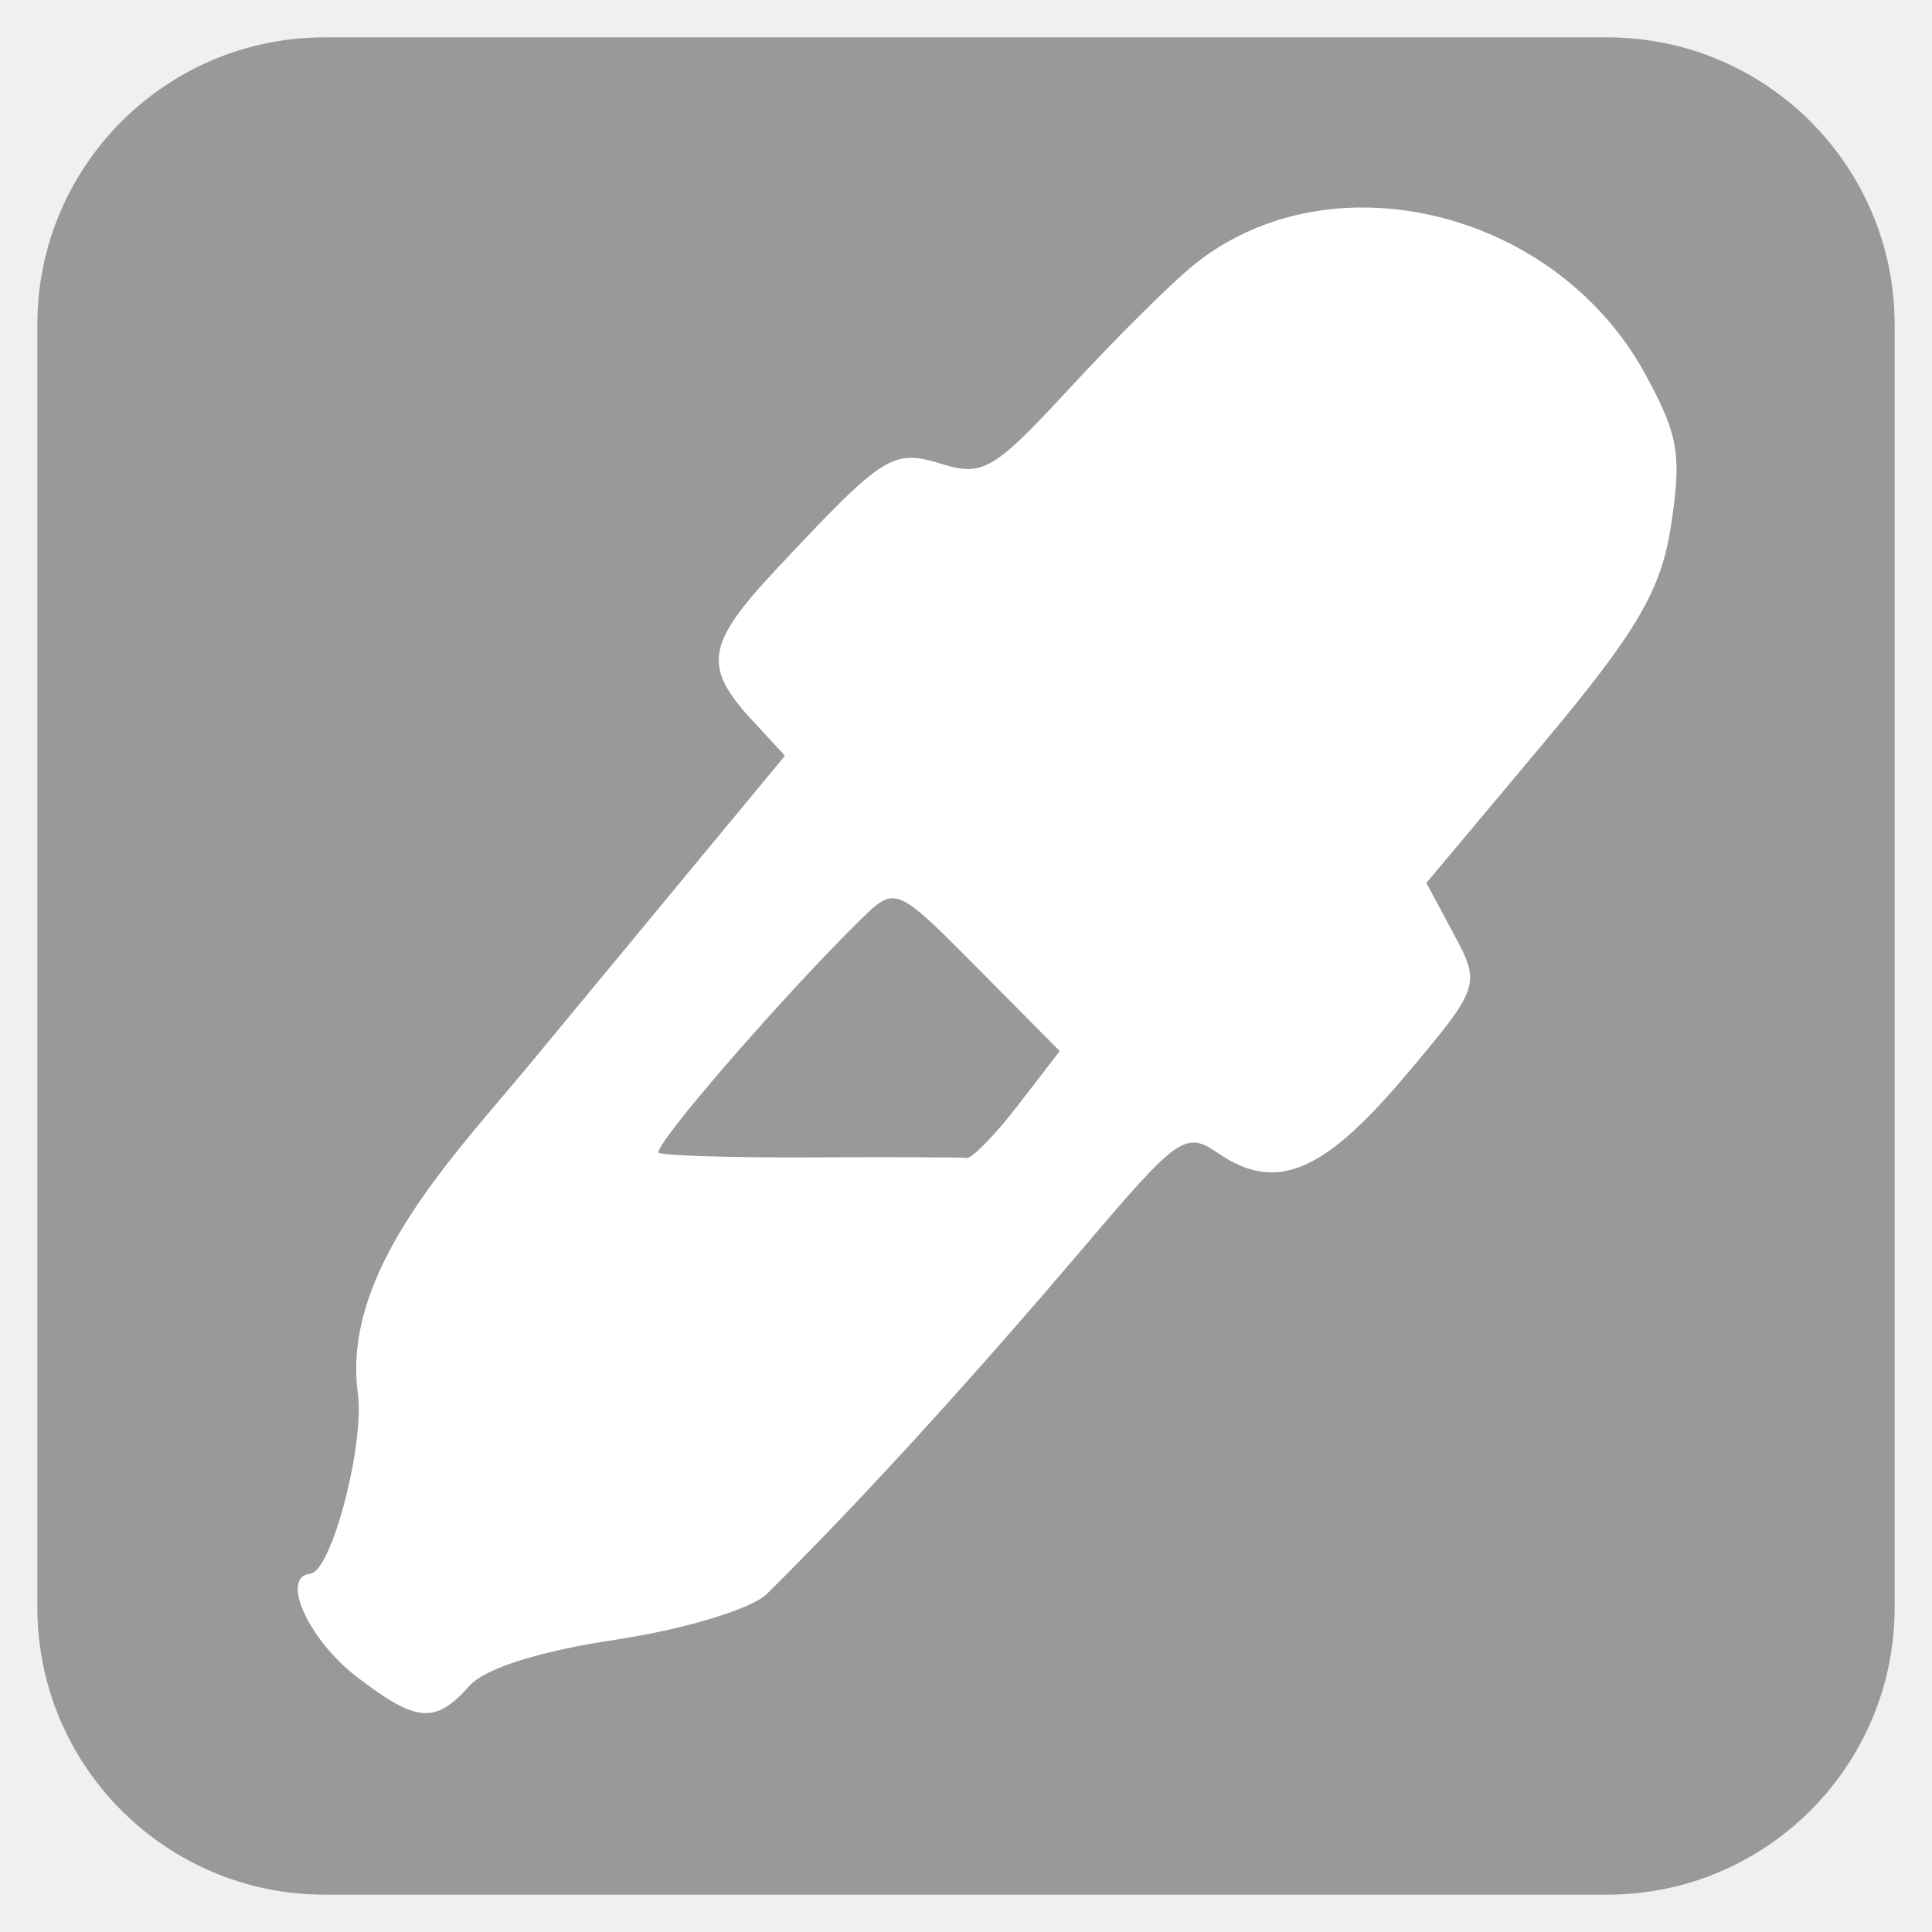
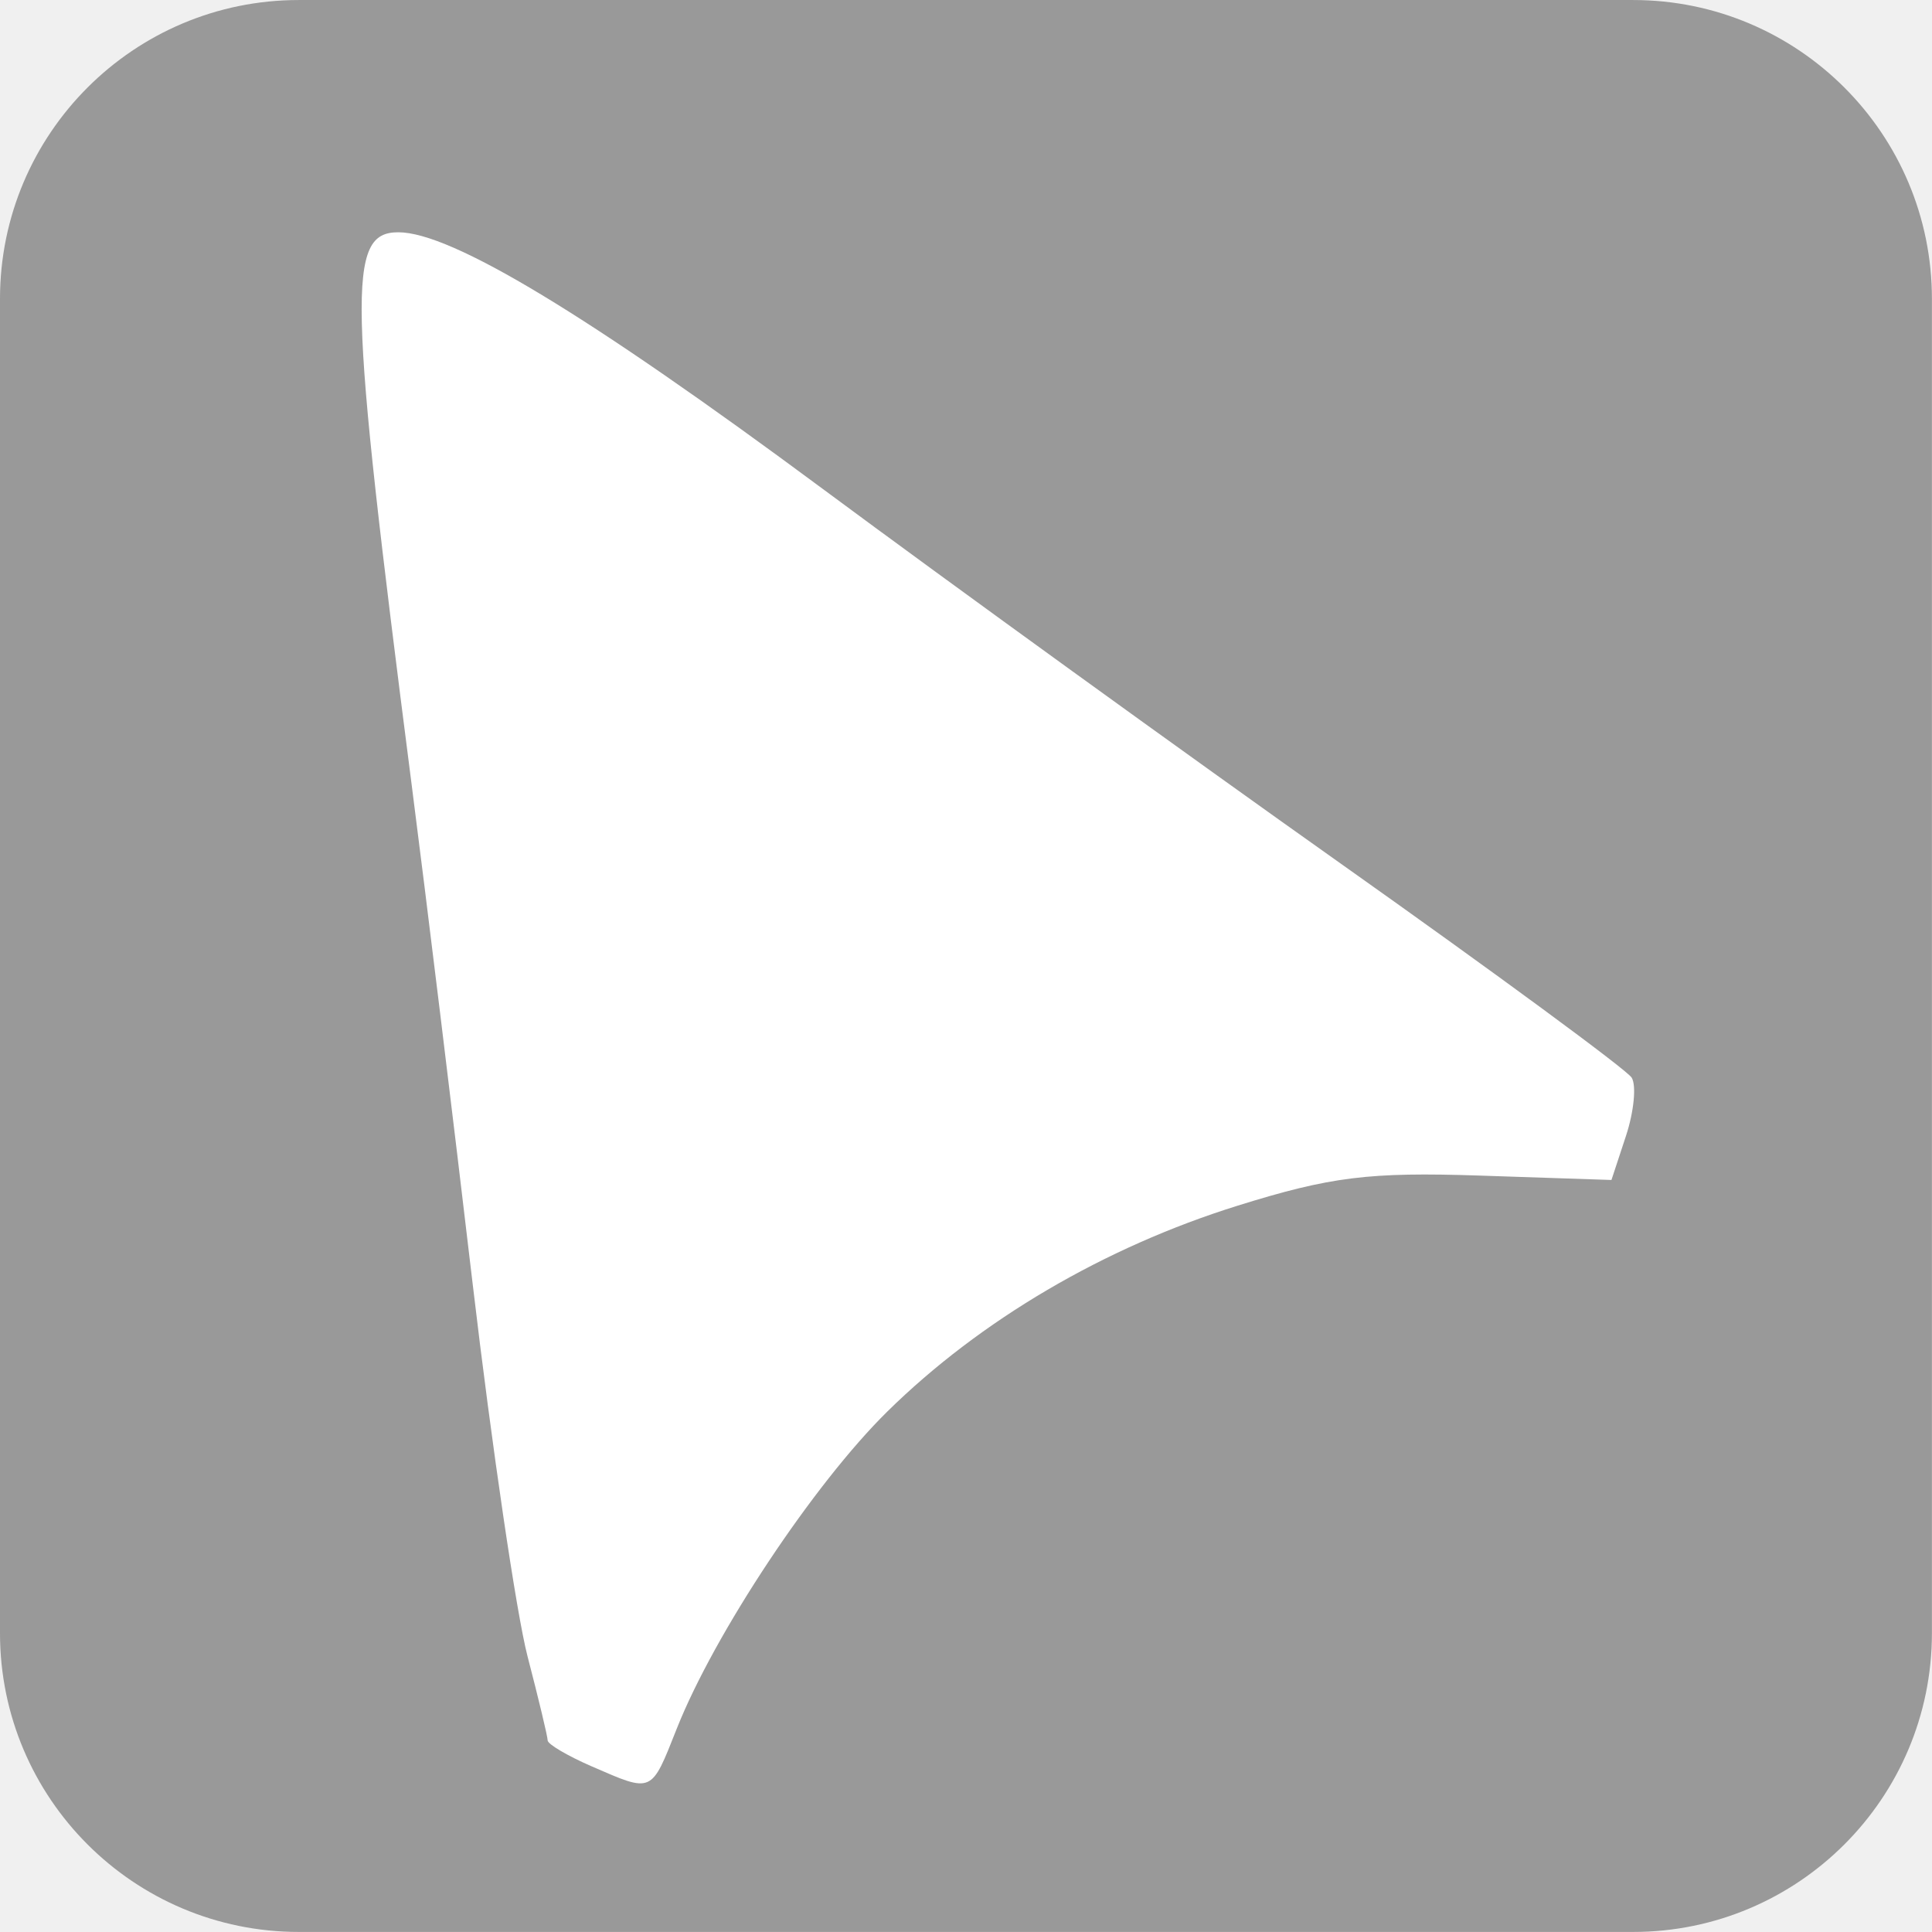
- <svg xmlns="http://www.w3.org/2000/svg" width="512" height="512" viewBox="0 0 135.467 135.467" version="1.1" id="svg8">
+ <svg xmlns="http://www.w3.org/2000/svg" width="32" height="32" viewBox="0 0 8.467 8.467" version="1.1" id="svg8">
  <defs id="defs2" />
-   <g id="layer1" transform="translate(0,-161.5333)">
-     <rect ry="20.144" y="164.153" x="2.619" height="130.228" width="130.228" id="rect3808" style="fill:#999999;fill-opacity:1;stroke-width:2.035" />
-     <path style="fill:#b3b3b3;fill-opacity:1;stroke-width:0.919" d="m 190.689,283.228 c -1.643,-0.714 -2.987,-1.505 -2.987,-1.758 0,-0.253 -0.61,-2.8 -1.355,-5.662 -0.745,-2.861 -2.409,-14.153 -3.698,-25.093 -1.288,-10.94 -3.14,-26.095 -4.116,-33.678 -4.279,-33.275 -4.375,-37.228 -0.899,-37.228 3.581,0 12.774,5.557 28.57,17.268 8.782,6.511 24.519,17.895 34.972,25.298 10.453,7.403 19.272,13.891 19.598,14.419 0.326,0.528 0.153,2.296 -0.385,3.929 l -0.978,2.969 -8.874,-0.296 c -7.461,-0.249 -10.06,0.074 -16.323,2.028 -8.992,2.805 -17.343,7.712 -23.605,13.867 -4.957,4.873 -11.668,14.979 -14.209,21.399 -1.733,4.377 -1.607,4.321 -5.713,2.536 z" id="path33" />
-     <path style="fill:#ffffff;stroke-width:1.172" d="m 110.044,181.348 c -7.611,-6.273 -18.957,-7.278 -26.412,-1.178 -1.597,1.307 -5.498,5.187 -8.669,8.623 -5.248,5.687 -6.045,6.16 -8.9,5.28 -3.494,-1.077 -4.058,-0.719 -11.674,7.421 -4.86,5.194 -5.113,6.785 -1.674,10.513 l 2.323,2.517 -18.396,22.234 c -5.296,6.308 -12.639,14.134 -11.558,22.413 0.515,3.583 -1.831,12.554 -3.323,12.703 -2.144,0.214 -0.138,4.642 3.291,7.264 4.18,3.196 5.467,3.292 7.881,0.586 1.081,-1.211 4.928,-2.424 10.201,-3.214 4.718,-0.707 9.403,-2.108 10.584,-3.164 7.272,-7.187 15.074,-15.9 22.241,-24.315 6.659,-7.85 7.167,-8.209 9.438,-6.648 4.043,2.779 7.362,1.42 13.089,-5.358 5.3,-6.272 5.359,-6.444 3.46,-9.981 l -1.932,-3.599 8.156,-9.737 c 6.636,-7.923 8.315,-10.789 9.007,-15.381 0.741,-4.917 0.511,-6.271 -1.787,-10.51 -1.378,-2.542 -3.216,-4.712 -5.348,-6.468 z m -45.802,43.954 c 0.116,0.091 0.237,0.19 0.365,0.297 0.925,0.783 2.158,2.024 3.944,3.826 l 5.755,5.807 -2.922,3.794 -4.34e-4,-3.5e-4 c -1.607,2.087 -3.23,3.753 -3.607,3.701 -0.377,-0.051 -5.26,-0.07 -10.852,-0.042 -5.591,0.028 -10.419,-0.118 -10.73,-0.324 -0.525,-0.349 8.755,-11.065 14.191,-16.385 1.541,-1.508 2.114,-2.034 3.856,-0.673 z" id="path835" />
+   <g id="layer1" transform="translate(0,-288.5333)">
+     <g transform="matrix(0.06501411,0,0,0.06501418,-0.1702899,277.8611)" id="layer1-4">
+       <g id="layer1-3" transform="matrix(1,0,0,0.9999987,1.911075e-6,1.8825936e-4)">
+         <rect ry="20.144" y="164.153" x="2.619" height="130.228" width="130.228" id="rect3808" style="fill:#999999;fill-opacity:1;stroke-width:2.035" />
+         <path style="fill:#ffffff;fill-opacity:1;stroke-width:0.919" d="m 42.523,283.228 c -1.643,-0.714 -2.987,-1.505 -2.987,-1.758 0,-0.253 -0.61,-2.8 -1.355,-5.662 -0.745,-2.861 -2.409,-14.153 -3.698,-25.093 -1.288,-10.94 -3.14,-26.095 -4.116,-33.678 -4.279,-33.275 -4.375,-37.228 -0.899,-37.228 3.581,0 12.774,5.557 28.57,17.268 8.782,6.511 24.519,17.895 34.972,25.298 10.453,7.403 19.272,13.891 19.598,14.419 0.326,0.528 0.153,2.296 -0.385,3.929 l -0.978,2.969 -8.874,-0.296 c -7.461,-0.249 -10.06,0.074 -16.323,2.028 -8.992,2.805 -17.343,7.712 -23.605,13.867 -4.957,4.873 -11.668,14.979 -14.209,21.399 -1.733,4.377 -1.607,4.321 -5.713,2.536 z" id="path33" />
+       </g>
+     </g>
  </g>
</svg>
